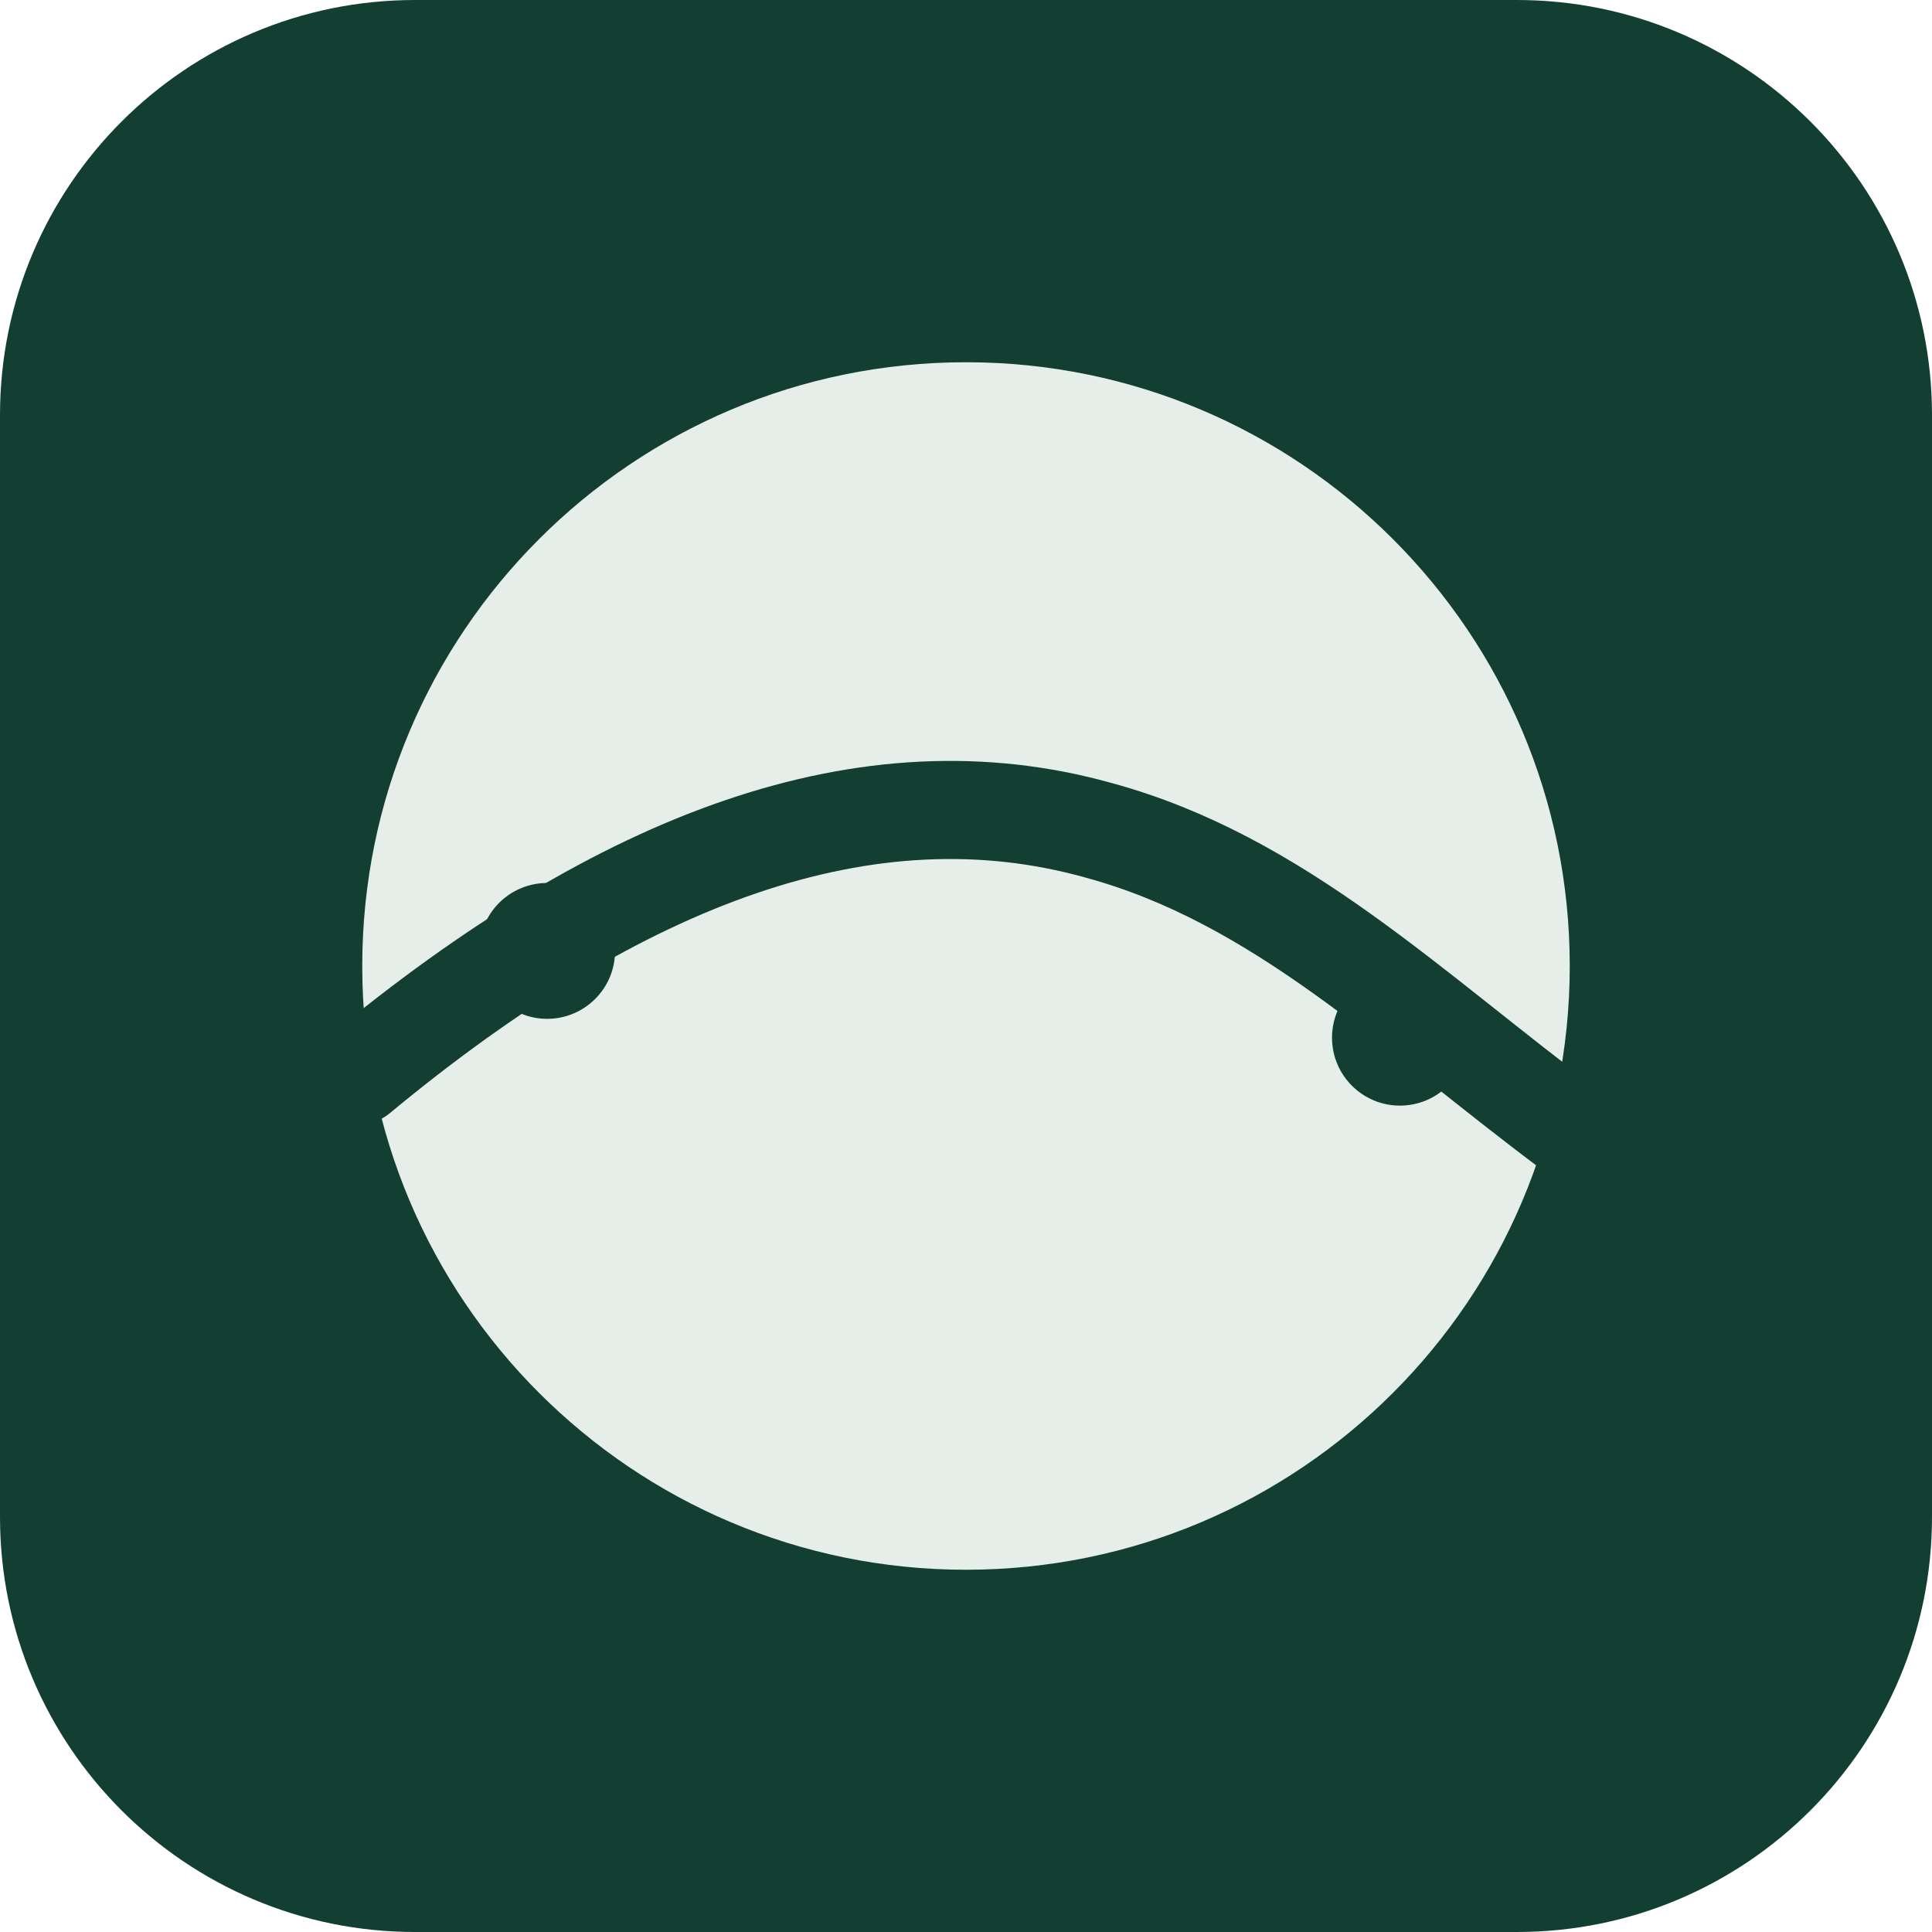
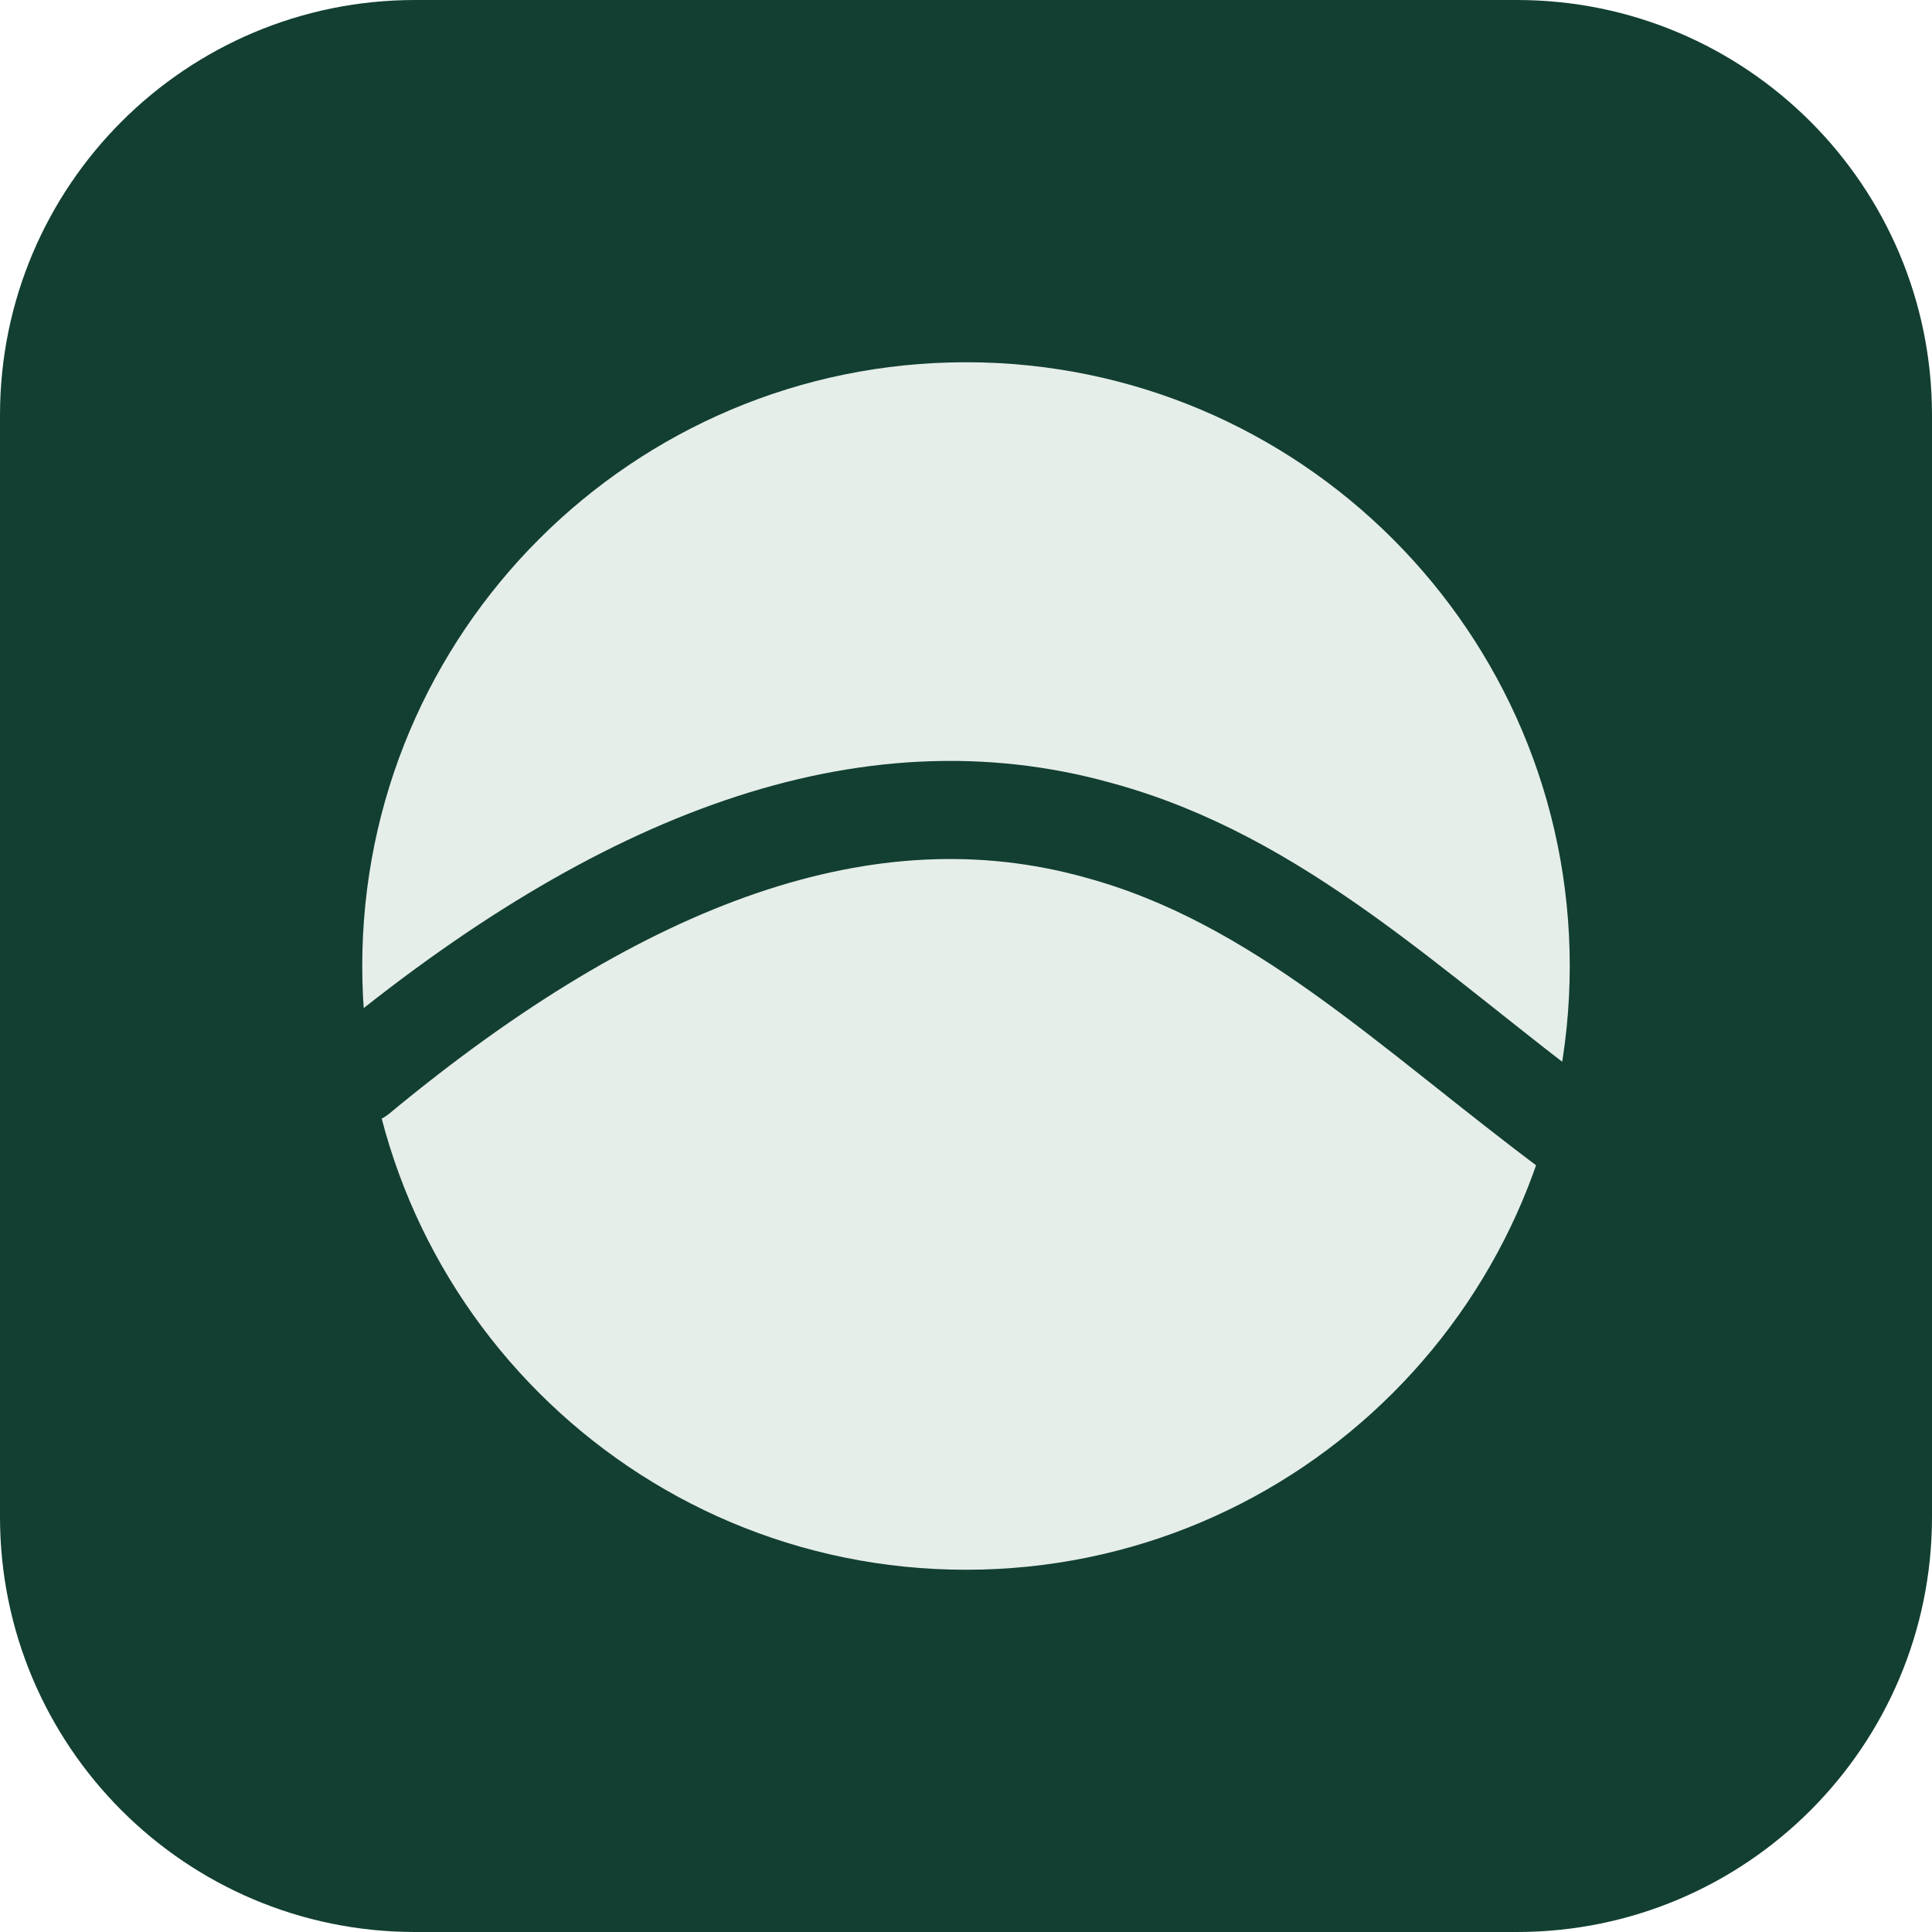
<svg xmlns="http://www.w3.org/2000/svg" viewBox="0 0 512 512">
  <rect width="512" height="512" rx="110" fill="#123f32" />
  <circle cx="256" cy="256" r="160" fill="#e6eee9" />
  <path d="M95 285c70-58 135-82 196-65 48 13 83 48 126 80" fill="none" stroke="#123f32" stroke-width="26" stroke-linecap="round" />
-   <circle cx="145" cy="252" r="18" fill="#123f32" />
-   <circle cx="371" cy="275" r="18" fill="#123f32" />
</svg>
